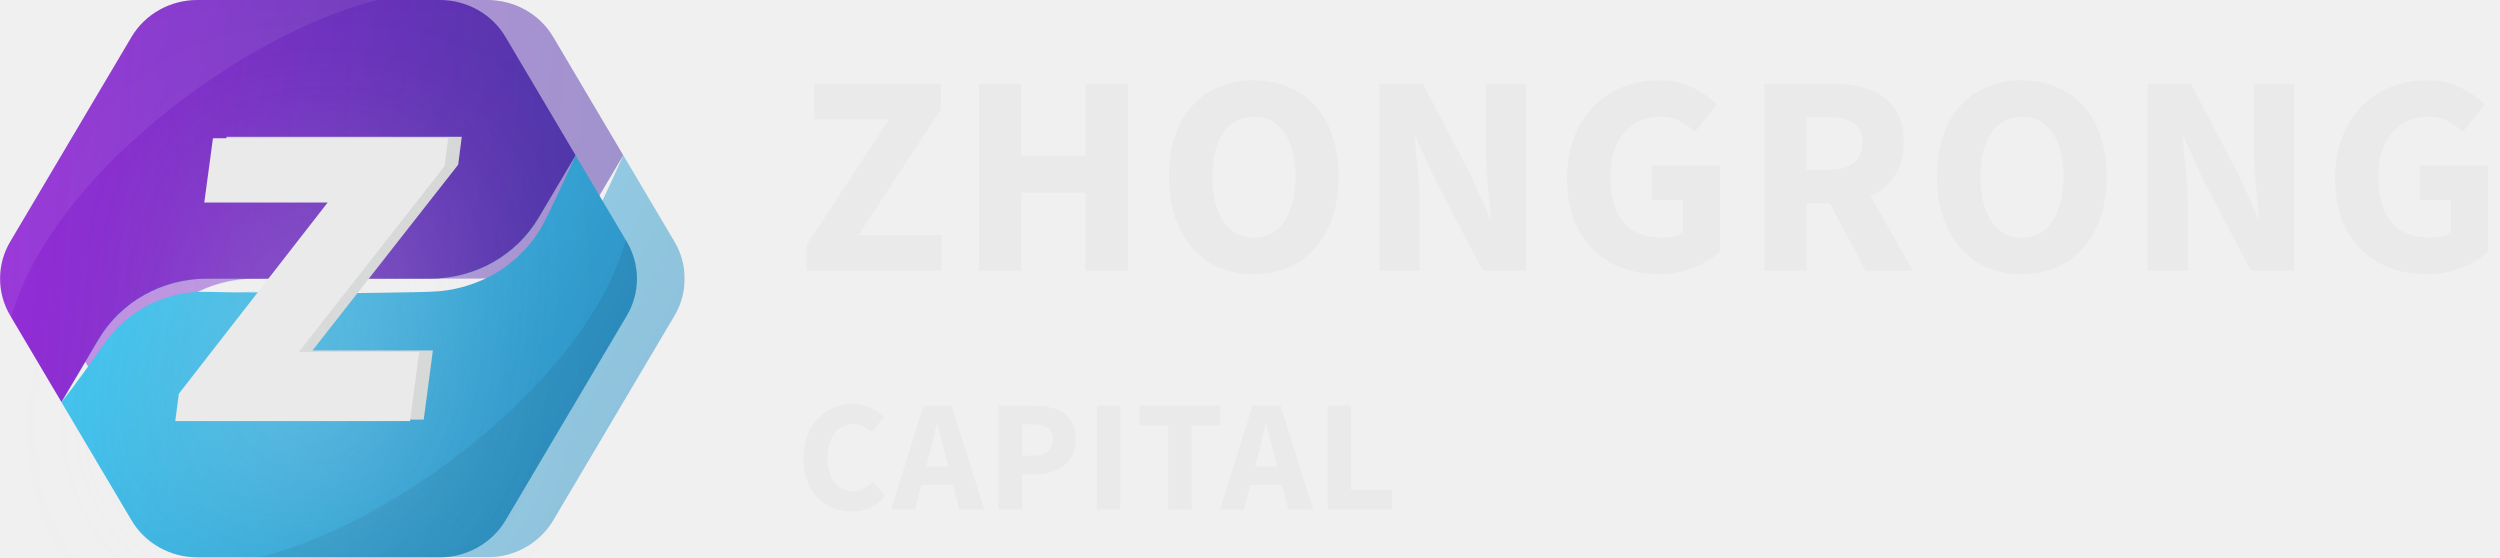
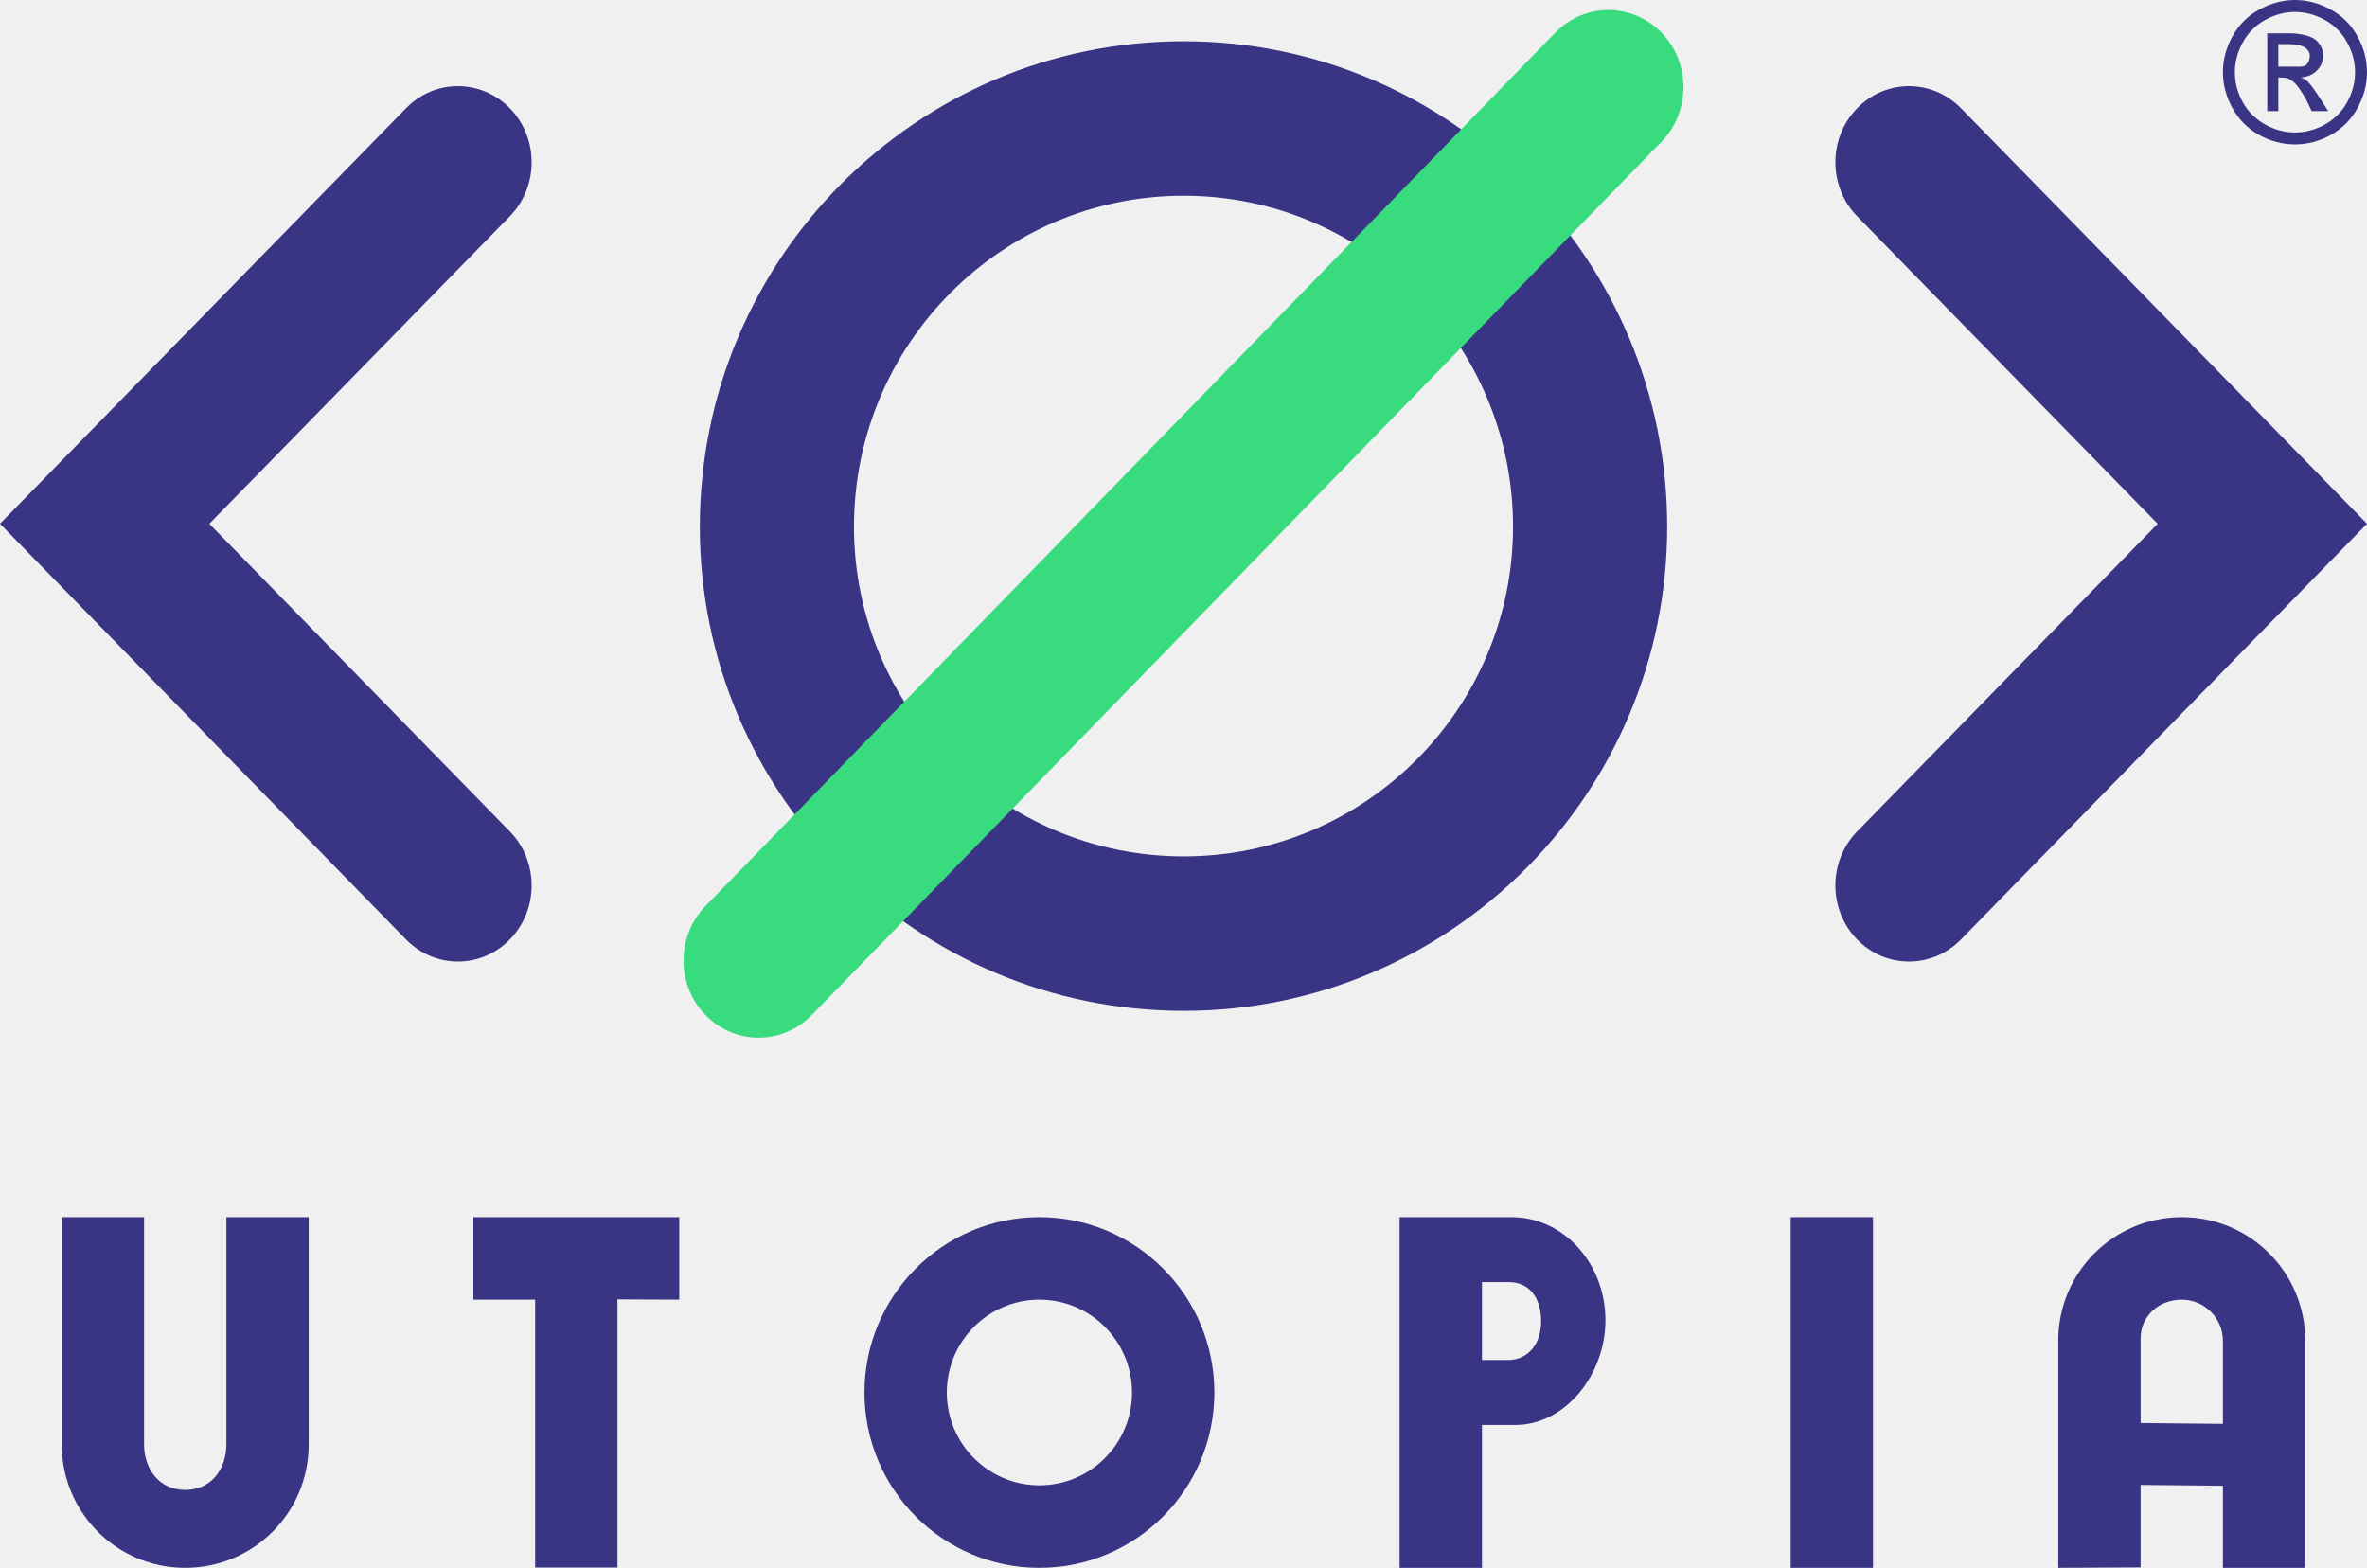
- <svg xmlns="http://www.w3.org/2000/svg" width="157" height="35" fill="none">
-   <path d="M50.648 15.398l5.184-7.902h-4.698V5.264h7.956v1.602l-5.184 7.902h5.238V17h-8.496v-1.602zM61.484 5.264h2.646v4.518h4.05V5.264h2.664V17H68.18v-4.896h-4.05V17h-2.646V5.264zm17.259 11.952a5.59 5.59 0 01-2.178-.414 4.835 4.835 0 01-1.674-1.224c-.468-.528-.834-1.17-1.098-1.926-.252-.756-.378-1.614-.378-2.574 0-.96.126-1.812.378-2.556.264-.756.63-1.386 1.098-1.89a4.548 4.548 0 011.674-1.17 5.59 5.59 0 012.178-.414c.792 0 1.512.138 2.16.414.66.264 1.224.654 1.692 1.17.468.516.828 1.152 1.08 1.908.264.744.396 1.59.396 2.538 0 .96-.132 1.818-.396 2.574-.252.756-.612 1.398-1.08 1.926a4.793 4.793 0 01-1.692 1.224c-.648.276-1.368.414-2.16.414zm0-2.286c.804 0 1.44-.342 1.908-1.026.468-.696.702-1.638.702-2.826 0-1.176-.234-2.094-.702-2.754-.468-.66-1.104-.99-1.908-.99-.804 0-1.44.33-1.908.99-.468.66-.702 1.578-.702 2.754 0 1.188.234 2.13.702 2.826.468.684 1.104 1.026 1.908 1.026zm7.895-9.666h2.718l3.06 5.832 1.152 2.592h.072c-.06-.624-.132-1.32-.216-2.088-.072-.768-.108-1.5-.108-2.196v-4.14h2.52V17h-2.718l-3.06-5.85-1.152-2.556h-.072c.06.648.126 1.344.198 2.088.084.744.126 1.464.126 2.16V17h-2.52V5.264zm17.515 11.952c-.804 0-1.56-.126-2.268-.378a5.219 5.219 0 01-1.818-1.152c-.516-.504-.924-1.128-1.224-1.872-.288-.756-.433-1.626-.433-2.61 0-.972.15-1.836.45-2.592.3-.768.709-1.416 1.225-1.944a5.368 5.368 0 011.836-1.206 5.95 5.95 0 012.214-.414c.852 0 1.584.156 2.196.468.612.312 1.11.666 1.494 1.062l-1.386 1.692a5.059 5.059 0 00-.954-.666c-.336-.18-.756-.27-1.26-.27-.456 0-.876.09-1.26.27a2.757 2.757 0 00-.972.738 3.53 3.53 0 00-.648 1.188 5.38 5.38 0 00-.216 1.584c0 1.212.27 2.154.81 2.826.552.66 1.38.99 2.484.99.24 0 .474-.03.702-.09.228-.06.414-.15.558-.27v-2.016h-1.944v-2.16h4.284v5.4c-.408.396-.948.732-1.62 1.008-.672.276-1.422.414-2.25.414zm9.3-6.552h1.368c.696 0 1.224-.144 1.584-.432.372-.3.558-.738.558-1.314 0-.576-.186-.978-.558-1.206-.36-.228-.888-.342-1.584-.342h-1.368v3.294zM117.161 17l-2.25-4.23h-1.458V17h-2.646V5.264h4.23c.624 0 1.206.06 1.746.18.552.12 1.032.324 1.44.612.408.276.732.648.972 1.116.24.468.36 1.05.36 1.746 0 .864-.192 1.578-.576 2.142a3.422 3.422 0 01-1.512 1.242L120.131 17h-2.97zm9.815.216a5.59 5.59 0 01-2.178-.414 4.835 4.835 0 01-1.674-1.224c-.468-.528-.834-1.17-1.098-1.926-.252-.756-.378-1.614-.378-2.574 0-.96.126-1.812.378-2.556.264-.756.63-1.386 1.098-1.89a4.548 4.548 0 011.674-1.17 5.59 5.59 0 012.178-.414c.792 0 1.512.138 2.16.414.66.264 1.224.654 1.692 1.17.468.516.828 1.152 1.08 1.908.264.744.396 1.59.396 2.538 0 .96-.132 1.818-.396 2.574-.252.756-.612 1.398-1.08 1.926a4.793 4.793 0 01-1.692 1.224c-.648.276-1.368.414-2.16.414zm0-2.286c.804 0 1.44-.342 1.908-1.026.468-.696.702-1.638.702-2.826 0-1.176-.234-2.094-.702-2.754-.468-.66-1.104-.99-1.908-.99-.804 0-1.44.33-1.908.99-.468.66-.702 1.578-.702 2.754 0 1.188.234 2.13.702 2.826.468.684 1.104 1.026 1.908 1.026zm7.895-9.666h2.718l3.06 5.832 1.152 2.592h.072c-.06-.624-.132-1.32-.216-2.088-.072-.768-.108-1.5-.108-2.196v-4.14h2.52V17h-2.718l-3.06-5.85-1.152-2.556h-.072c.06.648.126 1.344.198 2.088.084.744.126 1.464.126 2.16V17h-2.52V5.264zm17.514 11.952c-.804 0-1.56-.126-2.268-.378a5.219 5.219 0 01-1.818-1.152c-.516-.504-.924-1.128-1.224-1.872-.288-.756-.432-1.626-.432-2.61 0-.972.15-1.836.45-2.592.3-.768.708-1.416 1.224-1.944a5.368 5.368 0 011.836-1.206 5.95 5.95 0 012.214-.414c.852 0 1.584.156 2.196.468.612.312 1.11.666 1.494 1.062l-1.386 1.692a5.059 5.059 0 00-.954-.666c-.336-.18-.756-.27-1.26-.27-.456 0-.876.09-1.26.27a2.757 2.757 0 00-.972.738 3.53 3.53 0 00-.648 1.188 5.38 5.38 0 00-.216 1.584c0 1.212.27 2.154.81 2.826.552.66 1.38.99 2.484.99.24 0 .474-.03.702-.09.228-.06.414-.15.558-.27v-2.016h-1.944v-2.16h4.284v5.4c-.408.396-.948.732-1.62 1.008-.672.276-1.422.414-2.25.414zM53.49 32.12c-.413 0-.803-.07-1.17-.21a2.86 2.86 0 01-.97-.64 3.034 3.034 0 01-.65-1.04c-.16-.42-.24-.904-.24-1.45 0-.54.083-1.02.25-1.44.167-.427.39-.787.67-1.08.28-.294.607-.517.98-.67.373-.154.767-.23 1.18-.23.42 0 .797.086 1.13.26.333.166.61.363.83.59l-.78.94a2.306 2.306 0 00-.53-.37c-.18-.1-.387-.15-.62-.15a1.49 1.49 0 00-1.14.56c-.14.18-.253.4-.34.66-.08.26-.12.553-.12.88 0 .673.143 1.196.43 1.57.287.366.67.55 1.15.55.267 0 .503-.057.71-.17.213-.12.4-.267.56-.44l.78.92c-.547.64-1.25.96-2.11.96zm6.06-2.82l-.15-.6a23.16 23.16 0 01-.27-1.04c-.086-.367-.173-.72-.26-1.06h-.04c-.08.346-.163.703-.25 1.07-.08.36-.166.703-.26 1.03l-.16.6h1.39zm.3 1.15h-1.99l-.4 1.55h-1.5L58 25.48h1.77L61.81 32h-1.56l-.4-1.55zm2.873-4.97h2.24c.36 0 .696.036 1.01.11.313.066.586.183.82.35.233.16.416.376.55.65.14.266.21.596.21.99 0 .38-.07.71-.21.99-.134.28-.317.51-.55.69a2.38 2.38 0 01-.81.4 3.62 3.62 0 01-.98.13h-.81V32h-1.47v-6.52zm2.19 3.14c.8 0 1.2-.347 1.2-1.04 0-.34-.107-.58-.32-.72-.214-.14-.52-.21-.92-.21h-.68v1.97h.72zm3.967-3.14h1.47V32h-1.47v-6.52zm4.478 1.24h-1.79v-1.24h5.06v1.24h-1.79V32h-1.48v-5.28zm6.846 2.58l-.15-.6a23.432 23.432 0 01-.27-1.04 72.69 72.69 0 00-.26-1.06h-.04c-.08.346-.163.703-.25 1.07-.08.36-.167.703-.26 1.03l-.16.6h1.39zm.3 1.15h-1.99l-.4 1.55h-1.5l2.04-6.52h1.77l2.04 6.52h-1.56l-.4-1.55zm2.872-4.97h1.47v5.28h2.58V32h-4.05v-6.52z" fill="#EAEAEA" />
-   <g clip-path="url(#clip0)">
-     <g opacity=".5">
-       <path d="M39.143 9.752l-2.322 3.915c-1.402 2.372-4 3.83-6.81 3.83H15.985c-2.81 0-5.407 1.457-6.81 3.83l-2.321 3.921-3.155-5.324-.056-.097a4.541 4.541 0 010-4.66L10.841 3.02l.413-.695C12.105.884 13.682 0 15.39 0h15.221c1.709 0 3.286.884 4.137 2.33l3.317 5.604 1.077 1.818z" fill="url(#paint0_linear)" />
-       <path fill-rule="evenodd" clip-rule="evenodd" d="M38.244 11.281l-1.419 2.392c-1.402 2.373-3.999 3.83-6.81 3.83h-14.03c-2.81 0-5.408 1.458-6.81 3.83l-2.322 3.915 4.4 7.422c.851 1.446 2.428 2.33 4.137 2.33h15.22c1.703 0 3.286-.89 4.138-2.33l7.61-12.843a4.548 4.548 0 000-4.648l-3.21-5.421-.035.057a89.88 89.88 0 01-.986 2.162c-.101.224-.208.444-.314.664-.07.146-.142.292-.211.44l-.27.549a8.201 8.201 0 01-1.014 1.634 7.769 7.769 0 01-.913.951 7.909 7.909 0 01-2.26 1.428 8.507 8.507 0 01-2.64.652 17.14 17.14 0 01-.976.041l-.314.008-1.24.024-2.484.037-2.485.012a336.576 336.576 0 01-4.97-.049l-1.245-.024a44.055 44.055 0 01-.428-.01 19.185 19.185 0 00-.767-.008 7.512 7.512 0 00-2.197.378 7.459 7.459 0 00-2.01 1.012c-.619.44-1.176.97-1.639 1.586-.146.184-.291.395-.439.608-.086.125-.174.252-.262.374l-.713 1-.15.206a65.042 65.042 0 01-1.321 1.764l2.322-3.916c1.402-2.372 4-3.83 6.81-3.83h14.032c2.81 0 5.407-1.457 6.81-3.83l1.405-2.397z" fill="url(#paint1_linear)" />
-     </g>
-     <path opacity=".3" d="M36.145 9.751l-2.322 3.915c-1.402 2.373-4 3.83-6.81 3.83H12.987c-2.81 0-5.408 1.458-6.81 3.83l-2.322 3.922c.326-.75.67-1.489 1.02-2.226l.526-1.098.27-.549c.087-.177.181-.366.287-.555.42-.75.97-1.445 1.634-2.03a8.227 8.227 0 012.26-1.428 8.506 8.506 0 012.64-.652c.476-.031.87-.043 1.29-.05l1.245-.024c1.653-.036 3.311-.042 4.97-.049l2.485.013 2.484.036 1.24.025c.413.006.845.024 1.195.018a7.55 7.55 0 004.206-1.397 7.362 7.362 0 001.64-1.58l.175-.23.175-.25.35-.501c.239-.335.476-.67.714-1 .495-.665.977-1.324 1.484-1.97z" fill="#000" />
-     <path d="M36.146 9.752l-2.322 3.915c-1.402 2.372-3.999 3.83-6.81 3.83H12.99c-2.81 0-5.408 1.457-6.81 3.83l-2.322 3.921-3.154-5.324-.056-.097a4.541 4.541 0 010-4.66L7.844 3.02l.413-.695C9.108.884 10.686 0 12.394 0h15.222c1.708 0 3.286.884 4.137 2.33l3.317 5.604 1.076 1.818z" fill="url(#paint2_linear)" />
-     <path fill-rule="evenodd" clip-rule="evenodd" d="M35.247 11.281l-1.418 2.392c-1.402 2.373-4 3.83-6.81 3.83H12.987c-2.81 0-5.408 1.458-6.81 3.83l-2.322 3.915 4.4 7.422c.852 1.446 2.429 2.33 4.137 2.33h15.222c1.702 0 3.286-.89 4.137-2.33l7.61-12.843a4.548 4.548 0 000-4.648l-3.21-5.421-.034.057c-.317.728-.652 1.445-.986 2.162-.102.224-.208.444-.315.664-.07.146-.141.292-.21.44l-.27.549a9.388 9.388 0 01-.288.555 8.192 8.192 0 01-.726 1.08 7.769 7.769 0 01-.914.95 7.907 7.907 0 01-2.26 1.428 8.507 8.507 0 01-2.64.652c-.355.027-.668.034-.975.041l-.315.008-1.239.024-2.485.037-2.484.012a336.576 336.576 0 01-4.97-.049l-1.245-.024a44.055 44.055 0 01-.43-.01 19.185 19.185 0 00-.766-.008 7.512 7.512 0 00-2.197.378 7.459 7.459 0 00-2.009 1.012c-.62.44-1.176.97-1.64 1.586-.145.184-.29.395-.438.608a22.1 22.1 0 01-.263.374l-.713 1-.15.206a65.022 65.022 0 01-1.32 1.764l2.321-3.916c1.402-2.372 4-3.83 6.81-3.83h14.032c2.81 0 5.408-1.457 6.81-3.83l1.405-2.397z" fill="url(#paint3_linear)" />
-     <path opacity=".07" d="M23.698 0C15.054 2.183 3.156 11.167.703 19.924l-.056-.097a4.541 4.541 0 010-4.66L7.844 3.02l.413-.695C9.108.884 10.686 0 12.394 0h11.304z" fill="#fff" />
-     <path opacity=".07" d="M16.304 35c8.644-2.184 20.542-11.167 23.001-19.925l.057.098a4.541 4.541 0 010 4.66L32.164 31.98l-.413.695c-.851 1.44-2.428 2.33-4.137 2.33h-11.31v-.007z" fill="#000" />
-     <path d="M12.095 24.631l9.345-12.007h-7.754l.542-4.032H29l-.226 1.75-9.15 11.667h7.56l-.574 4.343H11.87l.225-1.72z" fill="#D5D6D6" />
-     <g filter="url(#filter0_d)">
-       <path d="M11.232 24.724l9.346-12.007H12.83l.542-4.032h14.772l-.226 1.75-9.157 11.667h7.56l-.573 4.343H11.007l.225-1.721z" fill="#EAEAEA" />
-     </g>
-   </g>
-   <defs>
-     <linearGradient id="paint0_linear" x1="3" y1="0" x2="40.677" y2="2.545" gradientUnits="userSpaceOnUse">
-       <stop stop-color="#962BD8" />
-       <stop offset="1" stop-color="#4D36A7" />
-     </linearGradient>
-     <linearGradient id="paint1_linear" x1="18.497" y1="-5" x2="54.153" y2="13.521" gradientUnits="userSpaceOnUse">
-       <stop stop-color="#44C8F1" />
-       <stop offset="1" stop-color="#2989BF" />
-     </linearGradient>
-     <linearGradient id="paint2_linear" x1=".003" y1="0" x2="37.68" y2="2.545" gradientUnits="userSpaceOnUse">
-       <stop stop-color="#962BD8" />
-       <stop offset="1" stop-color="#4D36A7" />
-     </linearGradient>
-     <linearGradient id="paint3_linear" x1="15.5" y1="-5" x2="51.157" y2="13.521" gradientUnits="userSpaceOnUse">
-       <stop stop-color="#44C8F1" />
-       <stop offset="1" stop-color="#2989BF" />
-     </linearGradient>
-     <clipPath id="clip0">
-       <path fill="#fff" d="M0 0h43v35H0z" />
-     </clipPath>
-     <filter id="filter0_d" x="-.993" y=".685" width="41.137" height="41.76" filterUnits="userSpaceOnUse" color-interpolation-filters="sRGB">
-       <feFlood flood-opacity="0" result="BackgroundImageFix" />
-       <feColorMatrix in="SourceAlpha" values="0 0 0 0 0 0 0 0 0 0 0 0 0 0 0 0 0 0 127 0" />
-       <feOffset dy="4" />
-       <feGaussianBlur stdDeviation="6" />
-       <feColorMatrix values="0 0 0 0 0.918 0 0 0 0 0.918 0 0 0 0 0.918 0 0 0 0.4 0" />
-       <feBlend in2="BackgroundImageFix" result="effect1_dropShadow" />
-       <feBlend in="SourceGraphic" in2="effect1_dropShadow" result="shape" />
-     </filter>
-   </defs>
+ <svg xmlns="http://www.w3.org/2000/svg" width="77" height="51" viewBox="0 0 77 51" fill="none">
+   <path fill-rule="evenodd" clip-rule="evenodd" d="M2.009 46.986V39.592H4.687V46.986C4.687 47.727 5.133 48.465 6.026 48.465C6.919 48.465 7.365 47.727 7.365 46.986V39.592H10.043C10.043 41.915 10.043 45.013 10.043 46.986C10.043 49.209 8.244 51 6.026 51C3.808 51 2.009 49.209 2.009 46.986Z" fill="#3A3484" />
+   <path fill-rule="evenodd" clip-rule="evenodd" d="M17.409 50.991V42.276H15.4V39.592H22.096V42.276L20.087 42.267V50.991H17.409Z" fill="#3A3484" />
+   <path fill-rule="evenodd" clip-rule="evenodd" d="M28.122 45.296C28.122 42.148 30.671 39.592 33.812 39.592C36.955 39.592 39.504 42.148 39.504 45.296C39.504 48.444 36.955 51 33.812 51C30.671 51 28.122 48.444 28.122 45.296ZM36.826 45.296C36.826 43.63 35.476 42.276 33.812 42.276C32.15 42.276 30.8 43.63 30.8 45.296C30.8 46.963 32.15 48.315 33.812 48.315C35.476 48.315 36.826 46.963 36.826 45.296Z" fill="#3A3484" />
+   <path fill-rule="evenodd" clip-rule="evenodd" d="M58.252 39.592V51H60.93V39.592H58.252Z" fill="#3A3484" />
+   <path fill-rule="evenodd" clip-rule="evenodd" d="M72.313 51V48.329L69.635 48.302V50.986L66.957 51V43.606C66.957 41.383 68.757 39.592 70.974 39.592C73.191 39.592 74.991 41.383 74.991 43.606V51H72.313ZM72.313 46.316V43.62C72.313 42.878 71.713 42.276 70.974 42.276C70.235 42.276 69.635 42.801 69.635 43.543V46.289L72.313 46.316Z" fill="#3A3484" />
+   <path fill-rule="evenodd" clip-rule="evenodd" d="M45.53 39.592V51H48.209V46.352H49.297C50.921 46.352 52.226 44.711 52.226 42.948C52.226 41.125 50.905 39.641 49.261 39.594V39.592H45.53ZM49.087 44.24C49.739 44.214 50.134 43.697 50.134 42.972C50.134 42.232 49.759 41.705 49.087 41.705H48.209V44.24H49.087Z" fill="#3A3484" />
+   <path fill-rule="evenodd" clip-rule="evenodd" d="M22.765 17.133C22.765 8.431 29.806 1.342 38.507 1.342C47.196 1.342 54.235 8.433 54.235 17.133C54.235 25.821 47.188 32.882 38.507 32.882C29.814 32.882 22.765 25.823 22.765 17.133ZM49.22 17.133C49.22 11.193 44.413 6.367 38.507 6.367C32.587 6.367 27.78 11.195 27.78 17.133C27.78 23.043 32.579 27.857 38.507 27.857C44.42 27.857 49.22 23.044 49.22 17.133Z" fill="#3A3484" />
+   <path fill-rule="evenodd" clip-rule="evenodd" d="M16.599 30.546C17.531 29.575 17.525 28.007 16.585 27.045L6.81 17.038L16.585 7.036C17.525 6.074 17.531 4.505 16.6 3.535C15.668 2.565 14.15 2.558 13.21 3.52L0 17.037L13.209 30.56C14.149 31.522 15.668 31.516 16.599 30.546Z" fill="#3A3484" />
+   <path fill-rule="evenodd" clip-rule="evenodd" d="M22.951 33.019C21.997 32.04 21.997 30.45 22.951 29.47L50.595 1.061C51.548 0.082 53.096 0.081 54.049 1.061C55.003 2.04 55.003 3.63 54.05 4.61L26.405 33.019C25.452 33.998 23.904 33.999 22.951 33.019Z" fill="#39DB7F" />
+   <path fill-rule="evenodd" clip-rule="evenodd" d="M60.4 30.546C59.469 29.575 59.475 28.007 60.415 27.045L70.19 17.038L60.415 7.036C59.475 6.074 59.469 4.505 60.4 3.535C61.332 2.565 62.85 2.558 63.791 3.52L77 17.037L63.791 30.56C62.851 31.522 61.332 31.516 60.4 30.546Z" fill="#3A3484" />
+   <path d="M74.658 0C75.052 0 75.436 0.102 75.81 0.305C76.185 0.506 76.477 0.796 76.686 1.174C76.896 1.549 77 1.941 77 2.35C77 2.755 76.896 3.144 76.689 3.518C76.484 3.891 76.196 4.182 75.823 4.389C75.452 4.595 75.064 4.697 74.658 4.697C74.252 4.697 73.863 4.595 73.49 4.389C73.12 4.182 72.831 3.891 72.624 3.518C72.417 3.144 72.313 2.755 72.313 2.35C72.313 1.941 72.418 1.549 72.627 1.174C72.838 0.796 73.131 0.506 73.505 0.305C73.88 0.102 74.265 0 74.658 0ZM74.658 0.389C74.329 0.389 74.008 0.474 73.695 0.644C73.384 0.812 73.141 1.054 72.965 1.37C72.789 1.683 72.701 2.01 72.701 2.35C72.701 2.689 72.787 3.013 72.959 3.325C73.133 3.634 73.375 3.876 73.686 4.05C73.996 4.222 74.32 4.308 74.658 4.308C74.995 4.308 75.319 4.222 75.63 4.05C75.941 3.876 76.182 3.634 76.354 3.325C76.526 3.013 76.612 2.689 76.612 2.35C76.612 2.01 76.524 1.683 76.348 1.37C76.174 1.054 75.931 0.812 75.618 0.644C75.305 0.474 74.985 0.389 74.658 0.389ZM73.755 3.613V1.084H74.5C74.796 1.084 75.007 1.145 75.139 1.192C75.272 1.238 75.378 1.319 75.456 1.435C75.535 1.551 75.575 1.675 75.575 1.805C75.575 1.99 75.508 2.151 75.376 2.288C75.245 2.425 75.071 2.502 74.854 2.518C74.943 2.556 75.014 2.6 75.068 2.652C75.169 2.752 75.294 2.919 75.441 3.153L75.738 3.613H75.198L75.028 3.25C74.851 2.937 74.71 2.74 74.602 2.662C74.527 2.603 74.439 2.529 74.296 2.529L74.115 2.518V3.613H73.755ZM74.115 2.168H74.476C74.712 2.168 74.927 2.19 75.012 2.12C75.099 2.049 75.139 1.922 75.139 1.805C75.139 1.669 75.028 1.554 74.906 1.507C74.834 1.478 74.675 1.435 74.476 1.435H74.115V2.168Z" fill="#3A3484" />
</svg>
